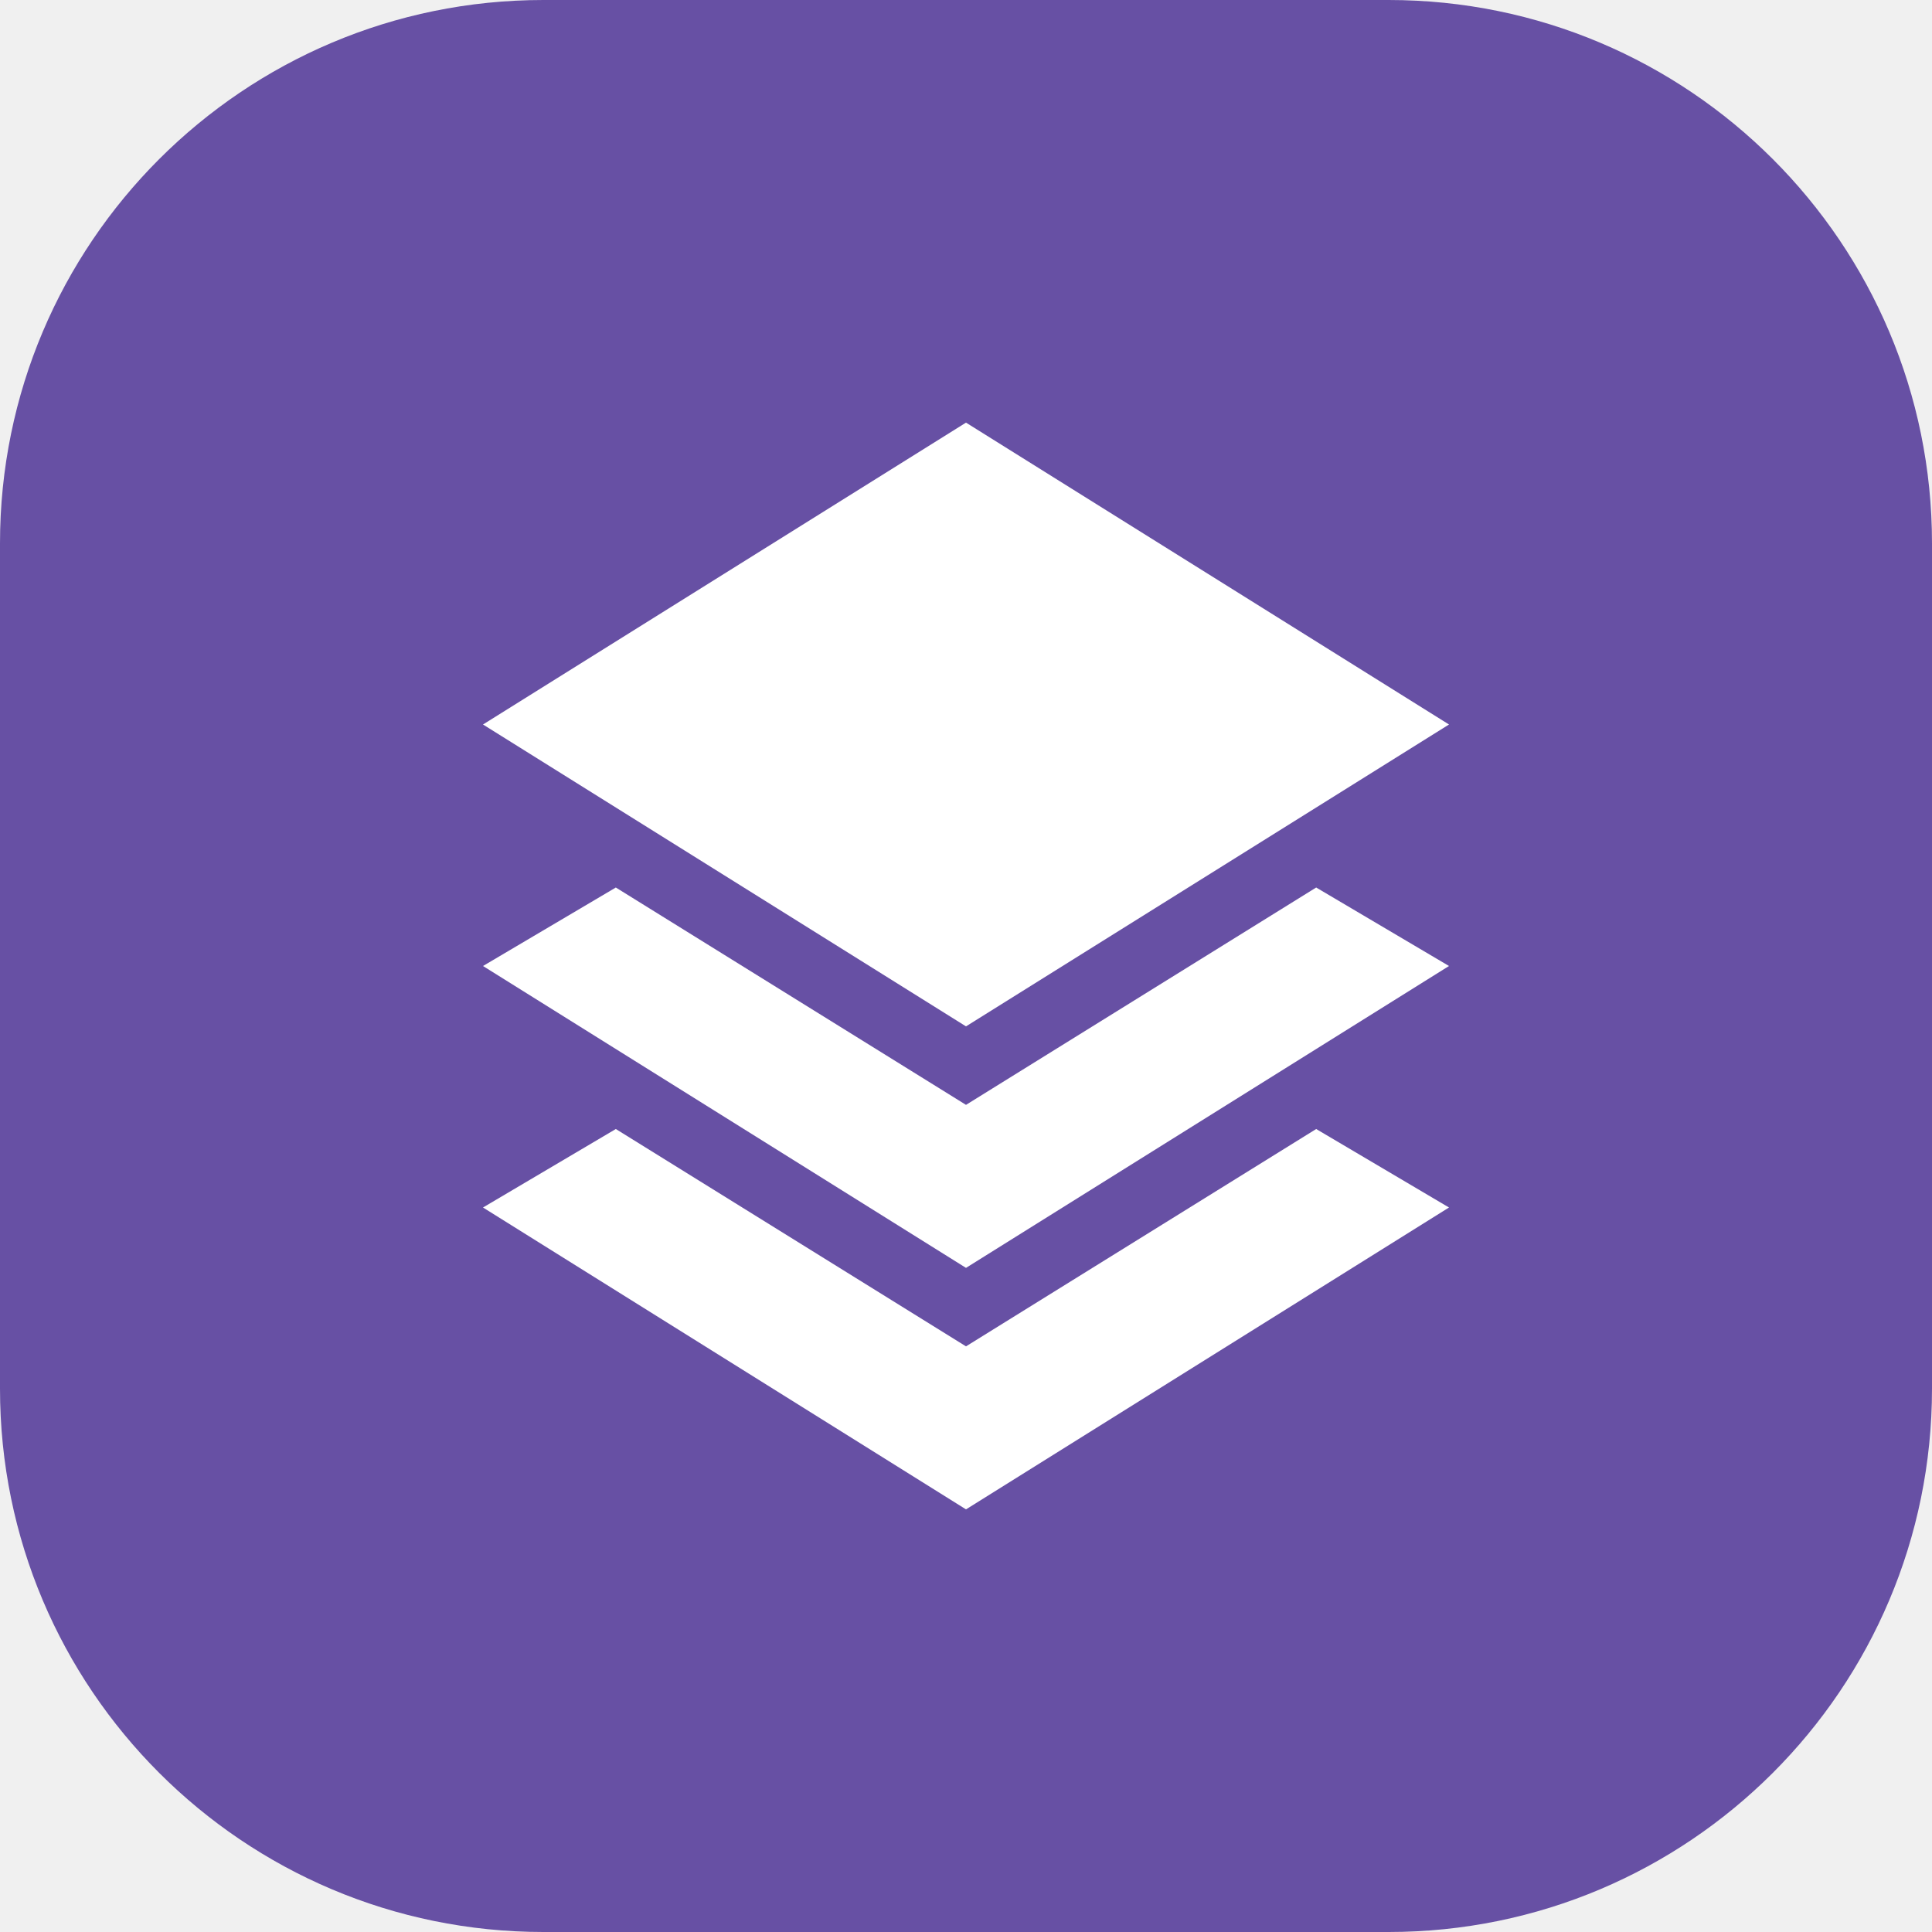
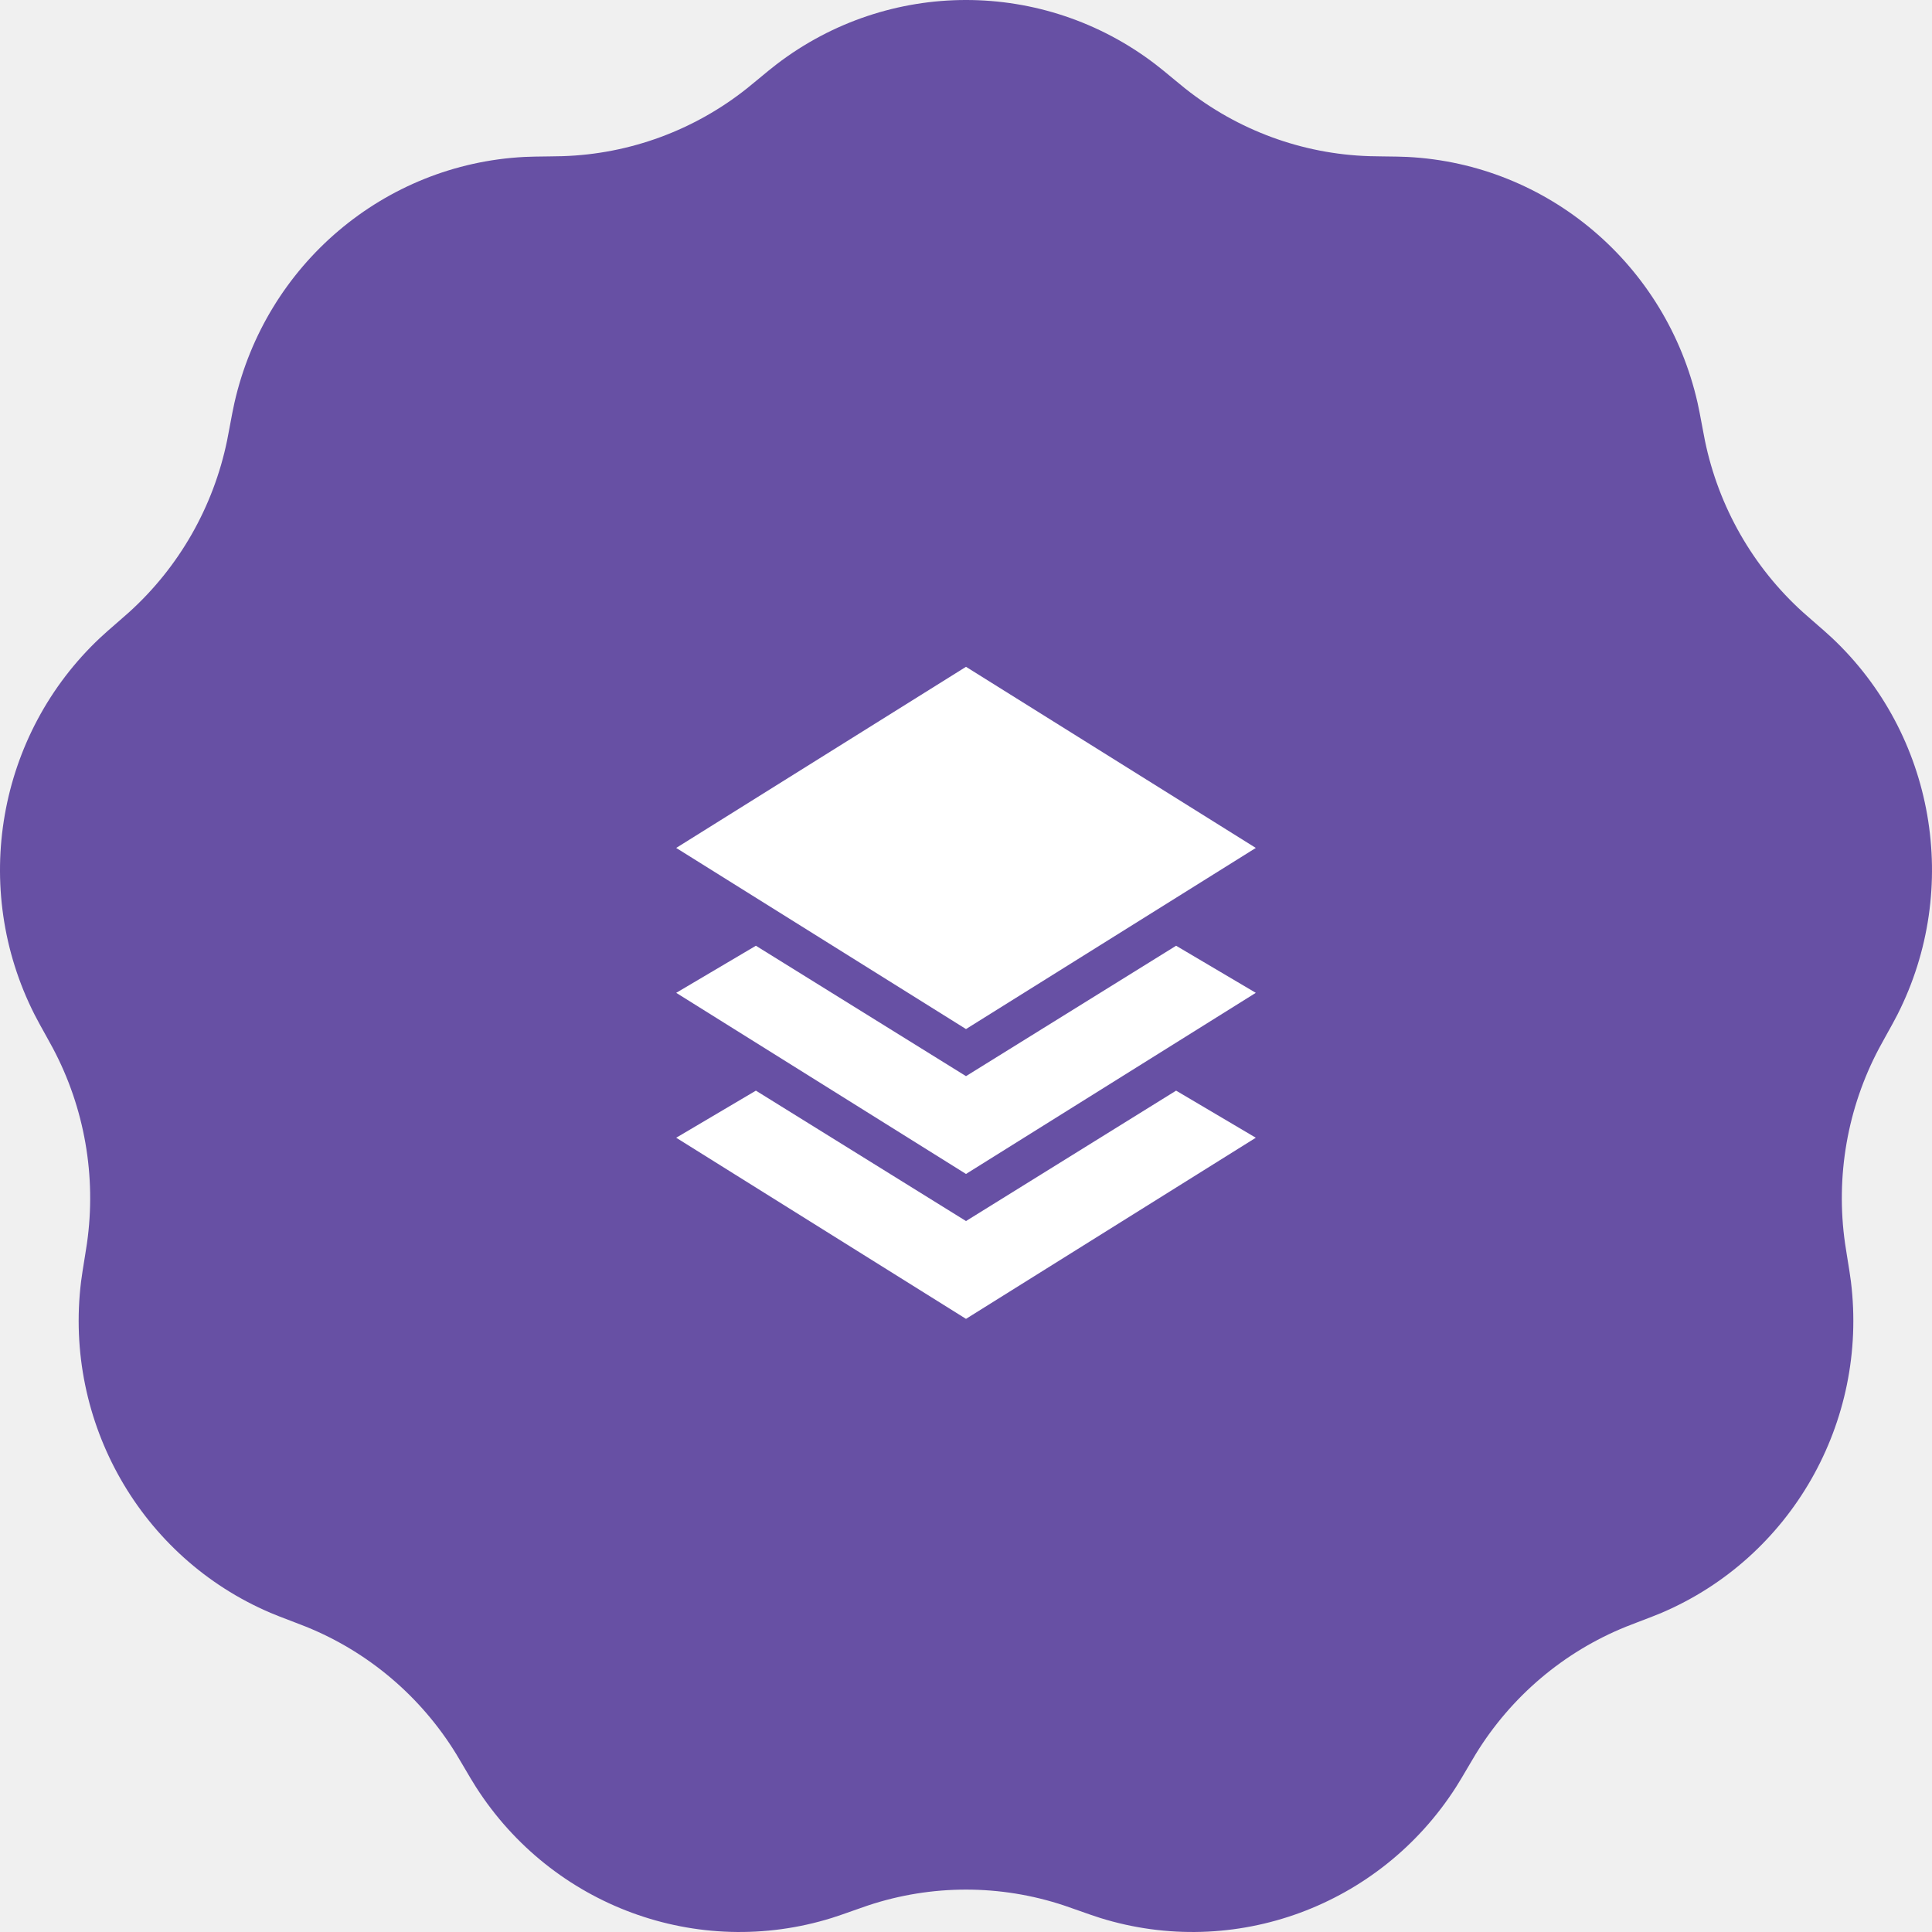
- <svg xmlns="http://www.w3.org/2000/svg" viewBox="0 0 64 64">
-   <rect width="64" height="64" rx="18" fill="#6750A4" />
-   <path fill="#FFFFFF" d="M32 14 16 24l16 10 16-10-16-10zm-11.6 15.4L16 32l16 10 16-10-4.4-2.6L32 36.6l-11.6-7.2zm0 8L16 40l16 10 16-10-4.4-2.6L32 44.6l-11.6-7.2z" />
+ <svg xmlns="http://www.w3.org/2000/svg" viewBox="0 0 144 144">
+   <path fill="#6750A4" d="M56.368 6.02C57.144 5.378 57.532 5.057 57.887 4.787C66.235 -1.596 77.765 -1.596 86.113 4.787C86.468 5.057 86.856 5.378 87.632 6.02C87.979 6.306 88.152 6.45 88.323 6.586C92.252 9.712 97.069 11.483 102.068 11.64C102.286 11.647 102.51 11.65 102.957 11.656C103.96 11.668 104.462 11.675 104.906 11.697C115.361 12.23 124.193 19.718 126.528 30.029C126.627 30.467 126.721 30.964 126.907 31.96C126.99 32.405 127.032 32.627 127.076 32.843C128.097 37.789 130.661 42.274 134.39 45.641C134.552 45.788 134.722 45.935 135.062 46.23C135.822 46.891 136.202 47.222 136.528 47.528C144.198 54.726 146.2 66.198 141.429 75.613C141.227 76.013 140.981 76.455 140.49 77.339C140.271 77.733 140.162 77.93 140.059 78.125C137.694 82.577 136.804 87.677 137.519 92.678C137.55 92.896 137.586 93.12 137.658 93.566C137.82 94.566 137.901 95.066 137.956 95.512C139.252 106.008 133.488 116.096 123.843 120.21C123.434 120.385 122.965 120.564 122.026 120.922C121.608 121.082 121.398 121.162 121.196 121.244C116.552 123.119 112.625 126.448 109.991 130.743C109.876 130.93 109.762 131.125 109.533 131.514C109.021 132.385 108.765 132.821 108.523 133.198C102.839 142.08 92.005 146.064 81.999 142.952C81.575 142.82 81.101 142.652 80.154 142.318C79.732 142.168 79.52 142.094 79.313 142.025C74.563 140.445 69.437 140.445 64.687 142.025C64.48 142.094 64.268 142.168 63.846 142.318C62.899 142.652 62.425 142.82 62.001 142.952C51.995 146.064 41.161 142.08 35.477 133.198C35.235 132.821 34.979 132.385 34.467 131.514C34.238 131.125 34.124 130.93 34.009 130.743C31.375 126.448 27.448 123.119 22.804 121.244C22.602 121.162 22.392 121.082 21.974 120.922C21.035 120.564 20.566 120.385 20.157 120.21C10.512 116.096 4.748 106.008 6.044 95.512C6.099 95.066 6.18 94.566 6.342 93.566C6.414 93.12 6.45 92.896 6.481 92.678C7.196 87.677 6.306 82.577 3.941 78.125C3.838 77.93 3.729 77.733 3.51 77.339C3.019 76.455 2.773 76.013 2.571 75.613C-2.2 66.198 -0.198 54.726 7.472 47.528C7.798 47.222 8.178 46.891 8.938 46.23C9.278 45.935 9.448 45.788 9.61 45.641C13.339 42.274 15.902 37.789 16.924 32.843C16.968 32.627 17.01 32.405 17.093 31.96C17.279 30.964 17.372 30.467 17.472 30.029C19.807 19.718 28.639 12.23 39.094 11.697C39.538 11.675 40.04 11.668 41.043 11.656C41.49 11.65 41.714 11.647 41.932 11.64C46.931 11.483 51.748 9.712 55.677 6.586C55.848 6.45 56.021 6.306 56.368 6.02Z" />
+   <path fill="#FFFFFF" transform="translate(72 74) scale(1.35) translate(-32 -32)" d="M32 14 16 24l16 10 16-10-16-10zm-11.6 15.4L16 32l16 10 16-10-4.4-2.6L32 36.6l-11.6-7.2zm0 8L16 40l16 10 16-10-4.4-2.6L32 44.6l-11.6-7.2z" />
</svg>
